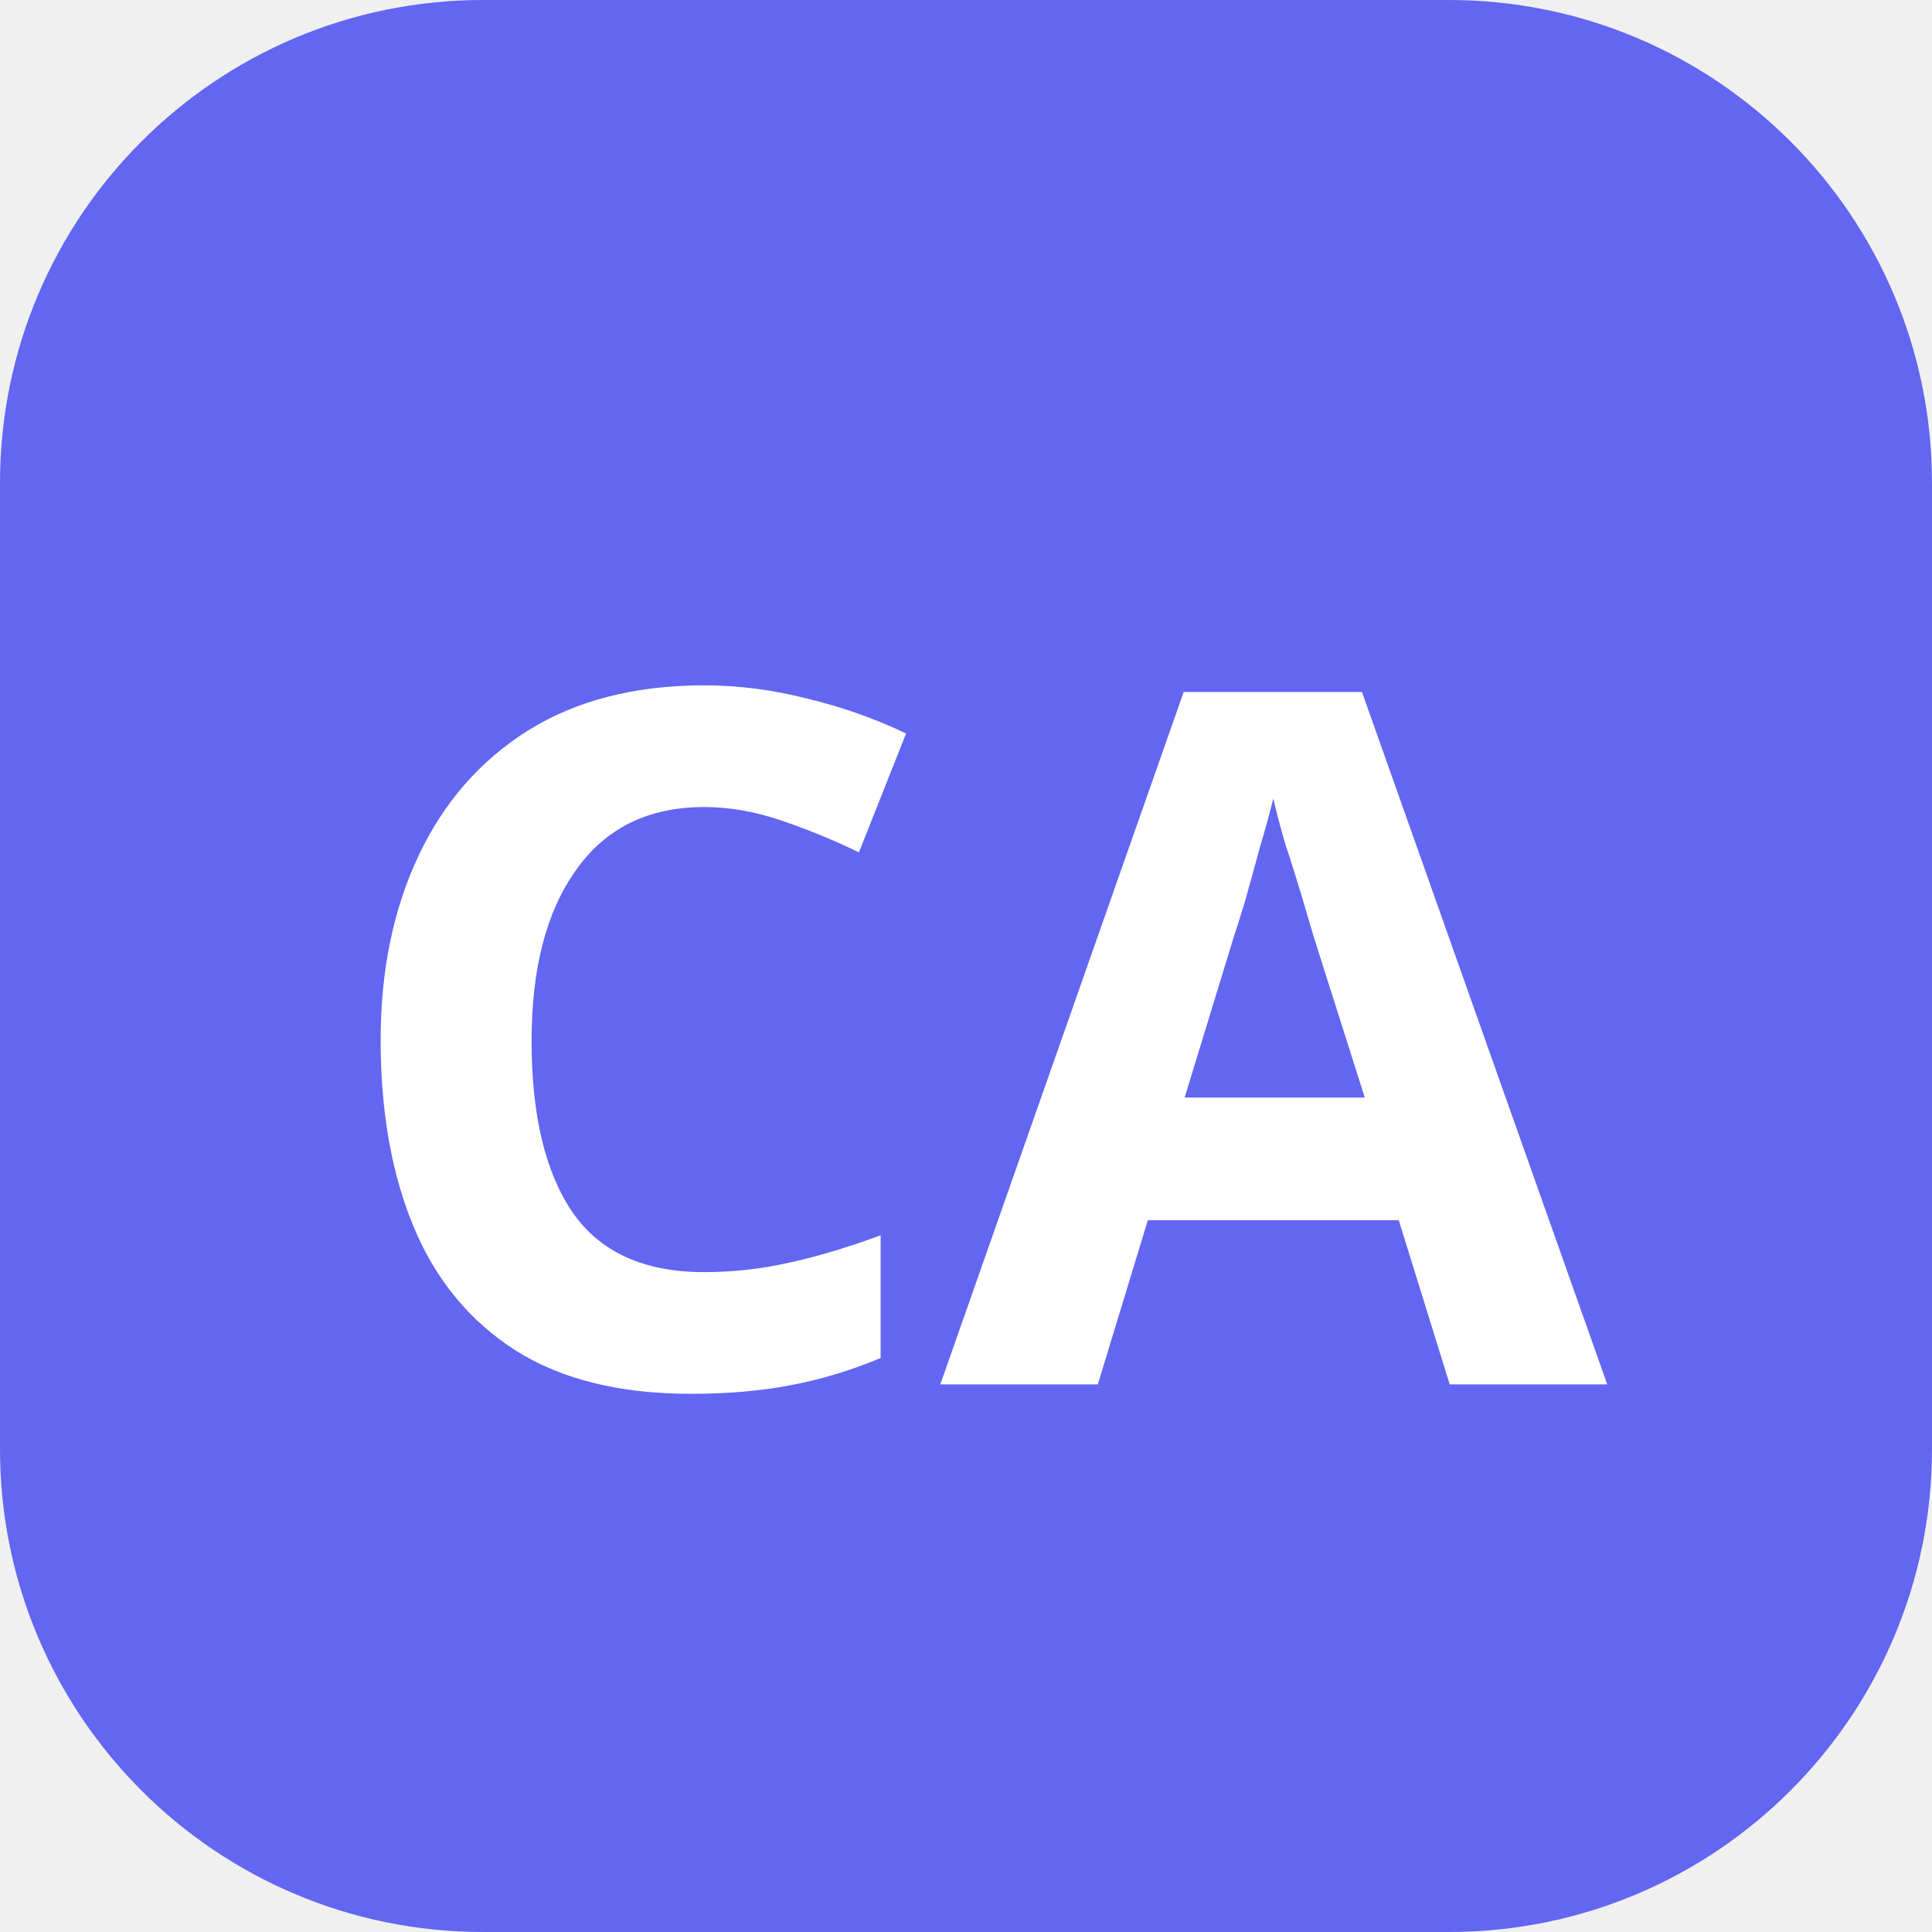
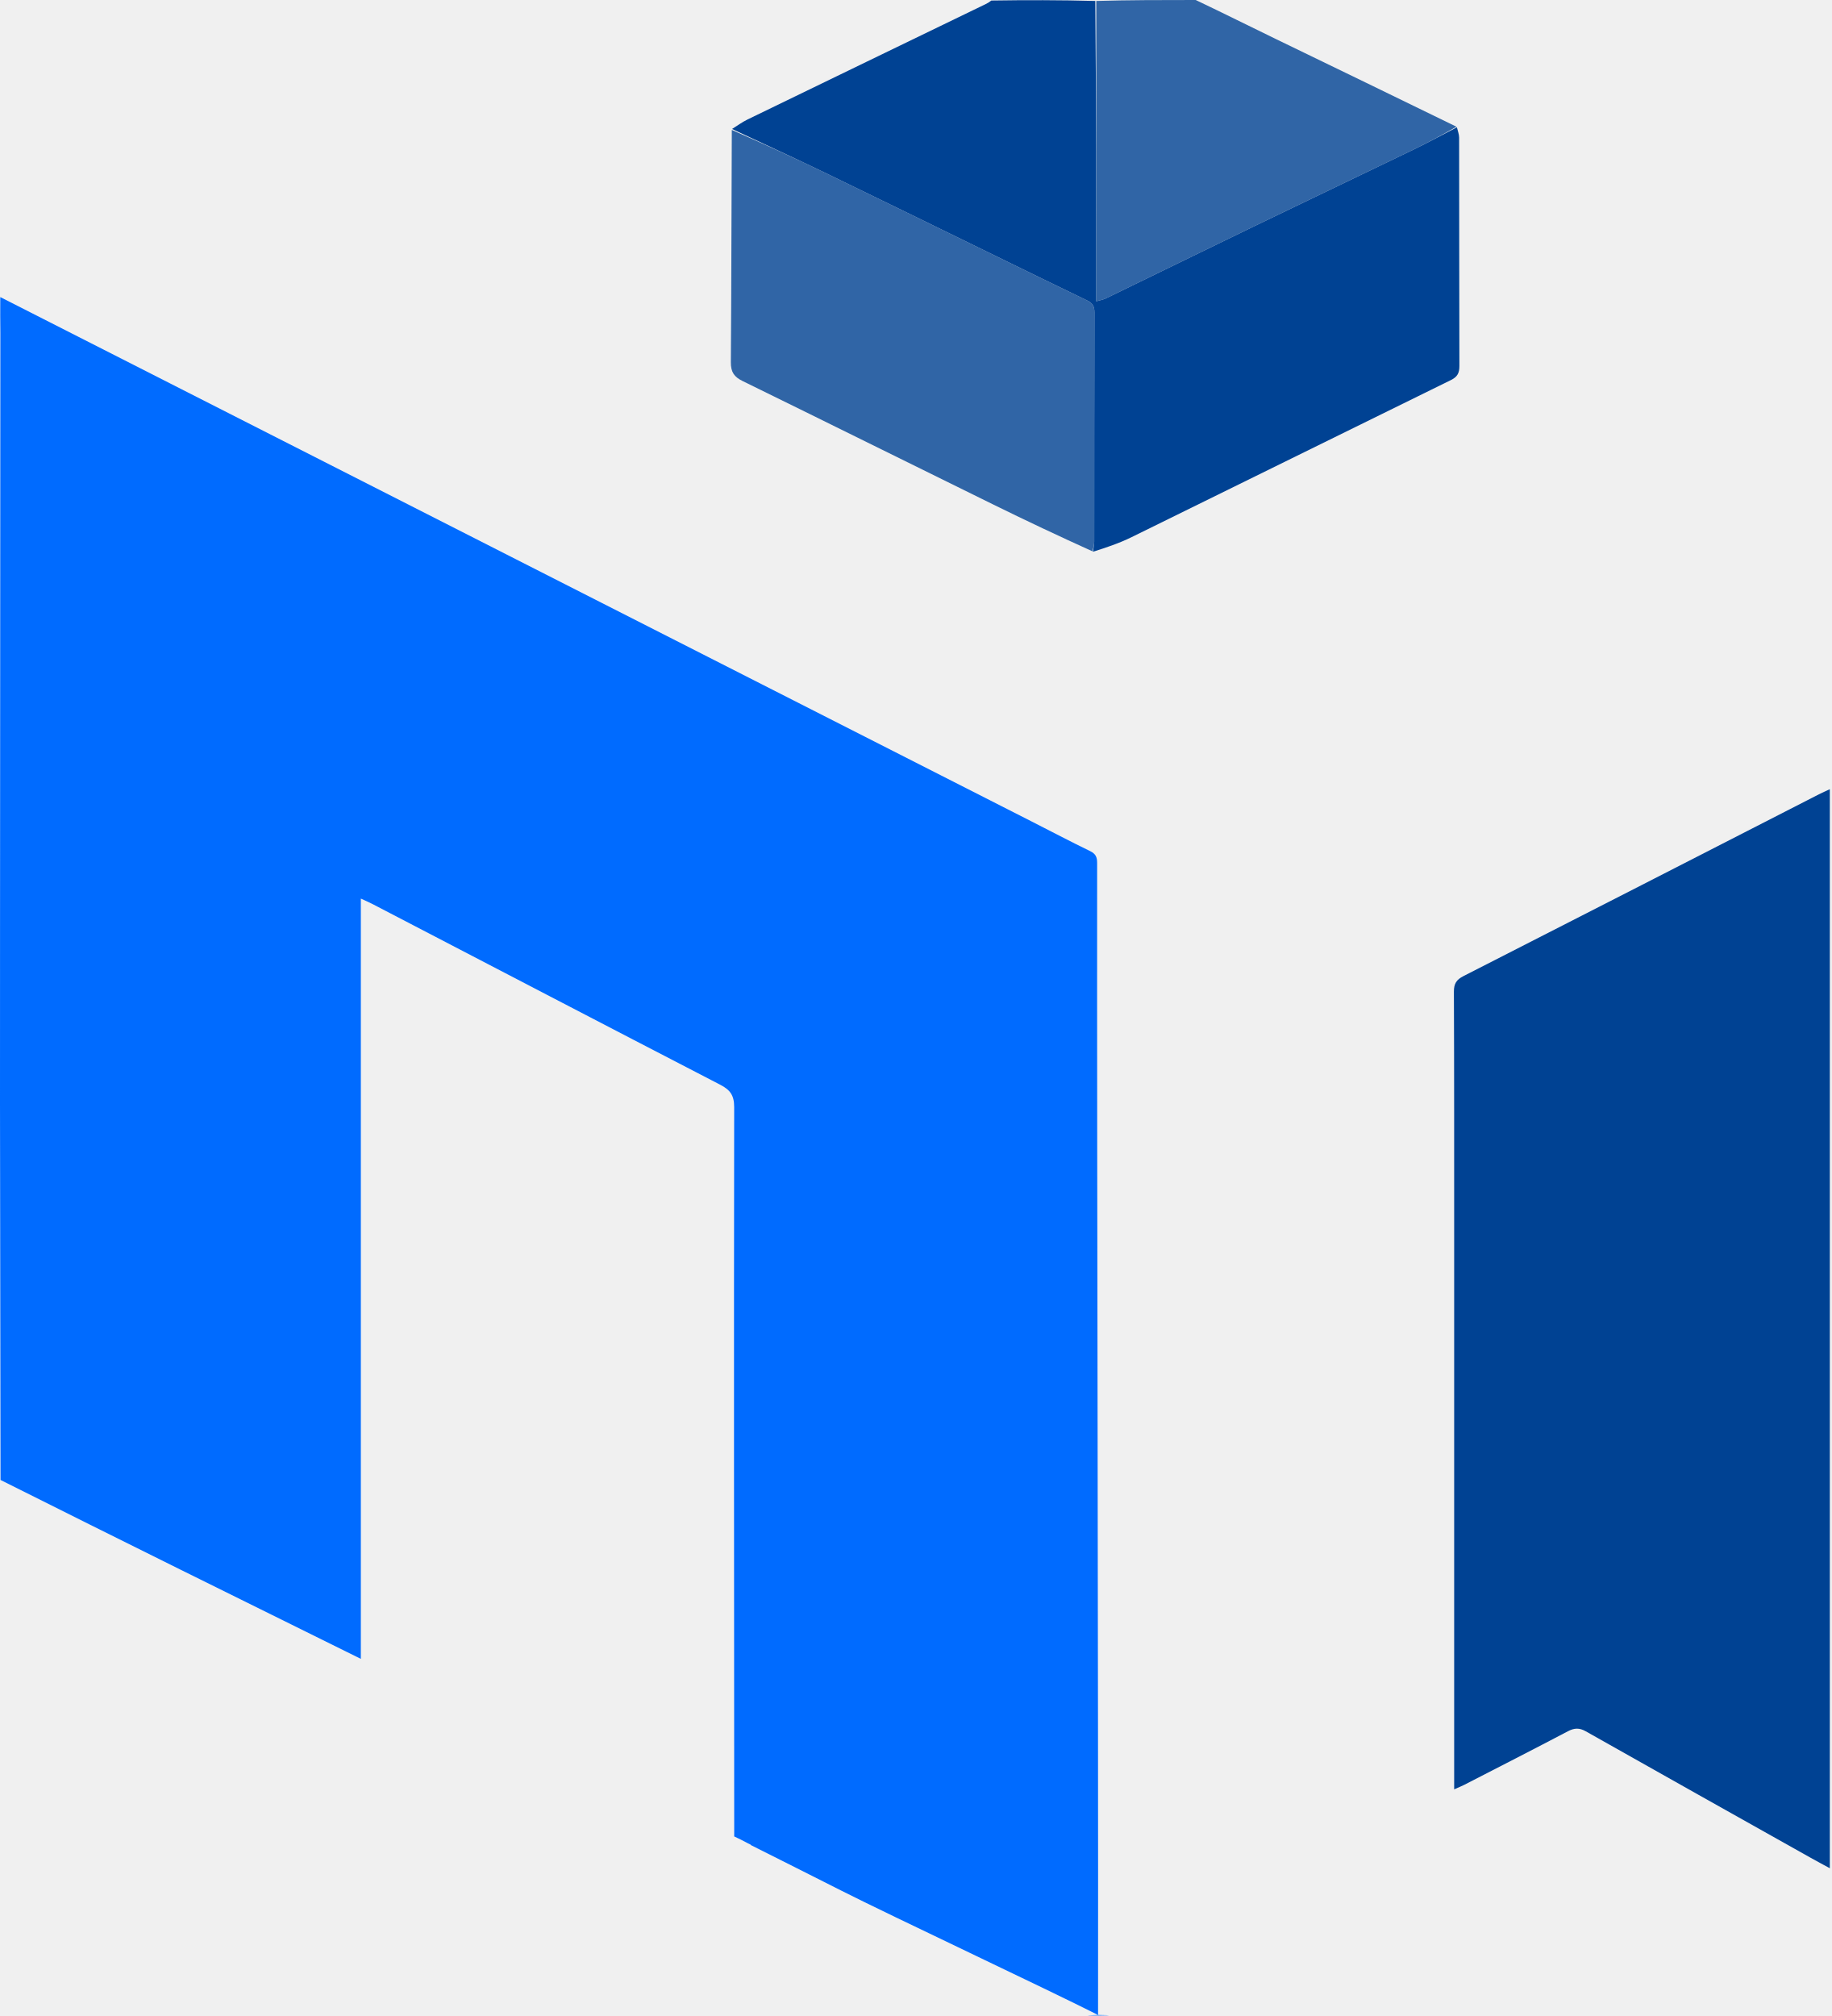
- <svg xmlns="http://www.w3.org/2000/svg" viewBox="0 0 32 32" fill="none">
-   <rect width="32" height="32" rx="8" fill="#6366f1" />
-   <text x="50%" y="54%" dominant-baseline="middle" text-anchor="middle" font-family="system-ui, sans-serif" font-weight="700" font-size="16" fill="white">CA</text>
+ <svg xmlns="http://www.w3.org/2000/svg" viewBox="0 0 894 984" fill="none">
+   <path d="M0.136 145C167.737 230.21 335.588 315.547 503.188 400.759C512.828 405.66 522.4 410.7 532.127 415.422C534.818 416.729 535.549 418.333 535.547 421.169C535.419 600.47 536.145 803.735 536 983.5C553.684 983.784 518.901 983.963 536 983.5C511.314 971.005 434.71 934.991 410.674 922.806C395.995 915.364 381.282 907.99 366.541 900.587C366.498 900.588 366.472 900.506 366.318 900.301C365.833 900.033 365.503 899.97 364.949 899.634C362.654 898.378 360.584 897.397 358.388 896.357C358.388 894.094 358.389 891.934 358.388 889.774C358.327 773.299 358.21 656.825 358.374 540.351C358.382 534.567 356.357 531.933 351.591 529.467C295.006 500.191 238.515 470.735 181.993 441.339C180.279 440.448 178.495 439.693 176.139 438.592C176.139 562.405 176.139 685.59 176.139 809.686C117.045 780.493 58.673 751.657 0.264 722.365C0.194 689.414 0.173 656.919 0.125 624.424C0.083 595.932 0.011 567.441 0 538.487C0.022 509.335 -0.005 480.646 0.019 451.493C0.105 354.889 0.136 258.748 0.183 162.607C0.136 157 0.065 150.827 0.136 145Z" fill="#006BFF" />
+   <path d="M357.345 62.955C359.836 61.408 362.212 59.624 364.836 58.35C403.724 39.462 442.645 20.642 481.554 1.795C482.299 1.434 482.983 0.948 483.916 0.261C500.824 -4.19319e-05 517.511 -4.18425e-05 534.653 0.468C535.108 49.451 535.108 97.965 535.108 147.071C536.611 146.622 538.36 146.346 539.884 145.608C564.129 133.854 588.319 121.986 612.575 110.255C638.335 97.798 664.173 85.502 689.93 73.04C697.092 69.576 704.091 65.774 711.164 62.127C711.541 63.807 712.244 65.487 712.248 67.167C712.315 104.31 712.267 141.453 712.375 178.596C712.385 181.991 711.484 183.917 708.252 185.501C656.231 211.009 604.304 236.706 552.287 262.221C546.226 265.194 539.759 267.339 533.51 269.307C533.748 267.287 534.138 265.829 534.139 264.37C534.172 227.054 534.13 189.738 534.231 152.422C534.239 149.488 533.276 147.911 530.691 146.668C515.724 139.473 500.818 132.151 485.893 124.869C458.387 111.448 430.918 97.951 403.363 84.632C388.098 77.253 372.689 70.171 357.345 62.955Z" fill="#004293" />
+   <path d="M710.944 61.849C704.091 65.774 697.092 69.576 689.93 73.04C664.172 85.502 638.335 97.798 612.575 110.255C588.319 121.986 564.129 133.854 539.883 145.608C538.36 146.346 536.611 146.622 535.107 147.071C535.107 97.965 535.107 49.451 535.122 0.468C551.157 -8.79169e-06 567.178 -8.92163e-06 583.667 7.83716e-08C596.954 6.322 609.739 12.714 622.598 18.953C651.954 33.199 681.347 47.37 710.944 61.849Z" fill="#004293" opacity="0.8" />
+   <path d="M709.827 603C709.815 563.006 709.863 523.512 709.697 484.019C709.681 480.106 710.945 478.172 714.4 476.412C772.263 446.928 830.052 417.296 887.862 387.707C889.453 386.893 891.099 386.186 893.196 385.207C893.196 560.927 893.196 736.003 893.196 911.877C889.778 910.015 886.772 908.421 883.807 906.756C847.214 886.213 810.608 865.694 774.074 845.047C770.925 843.268 768.474 843.379 765.332 845.032C748.532 853.871 731.619 862.494 714.736 871.175C713.444 871.839 712.081 872.367 709.827 873.369C709.827 782.941 709.827 693.22 709.827 603Z" fill="#004293" />
+   <path d="M357.219 63.416C372.689 70.171 388.098 77.253 403.363 84.632C430.918 97.951 458.387 111.448 485.893 124.869C500.818 132.152 515.724 139.473 530.691 146.668C533.276 147.911 534.239 149.488 534.231 152.422C534.13 189.738 534.172 227.054 534.139 264.37C534.138 265.829 533.748 267.287 533.228 269.079C516.87 261.69 500.768 254.081 484.787 246.225C443.988 226.17 403.265 205.958 362.439 185.957C358.337 183.947 356.719 181.568 356.754 176.837C357.038 139.185 357.019 101.53 357.219 63.416Z" fill="#004293" opacity="0.8" />
</svg>
